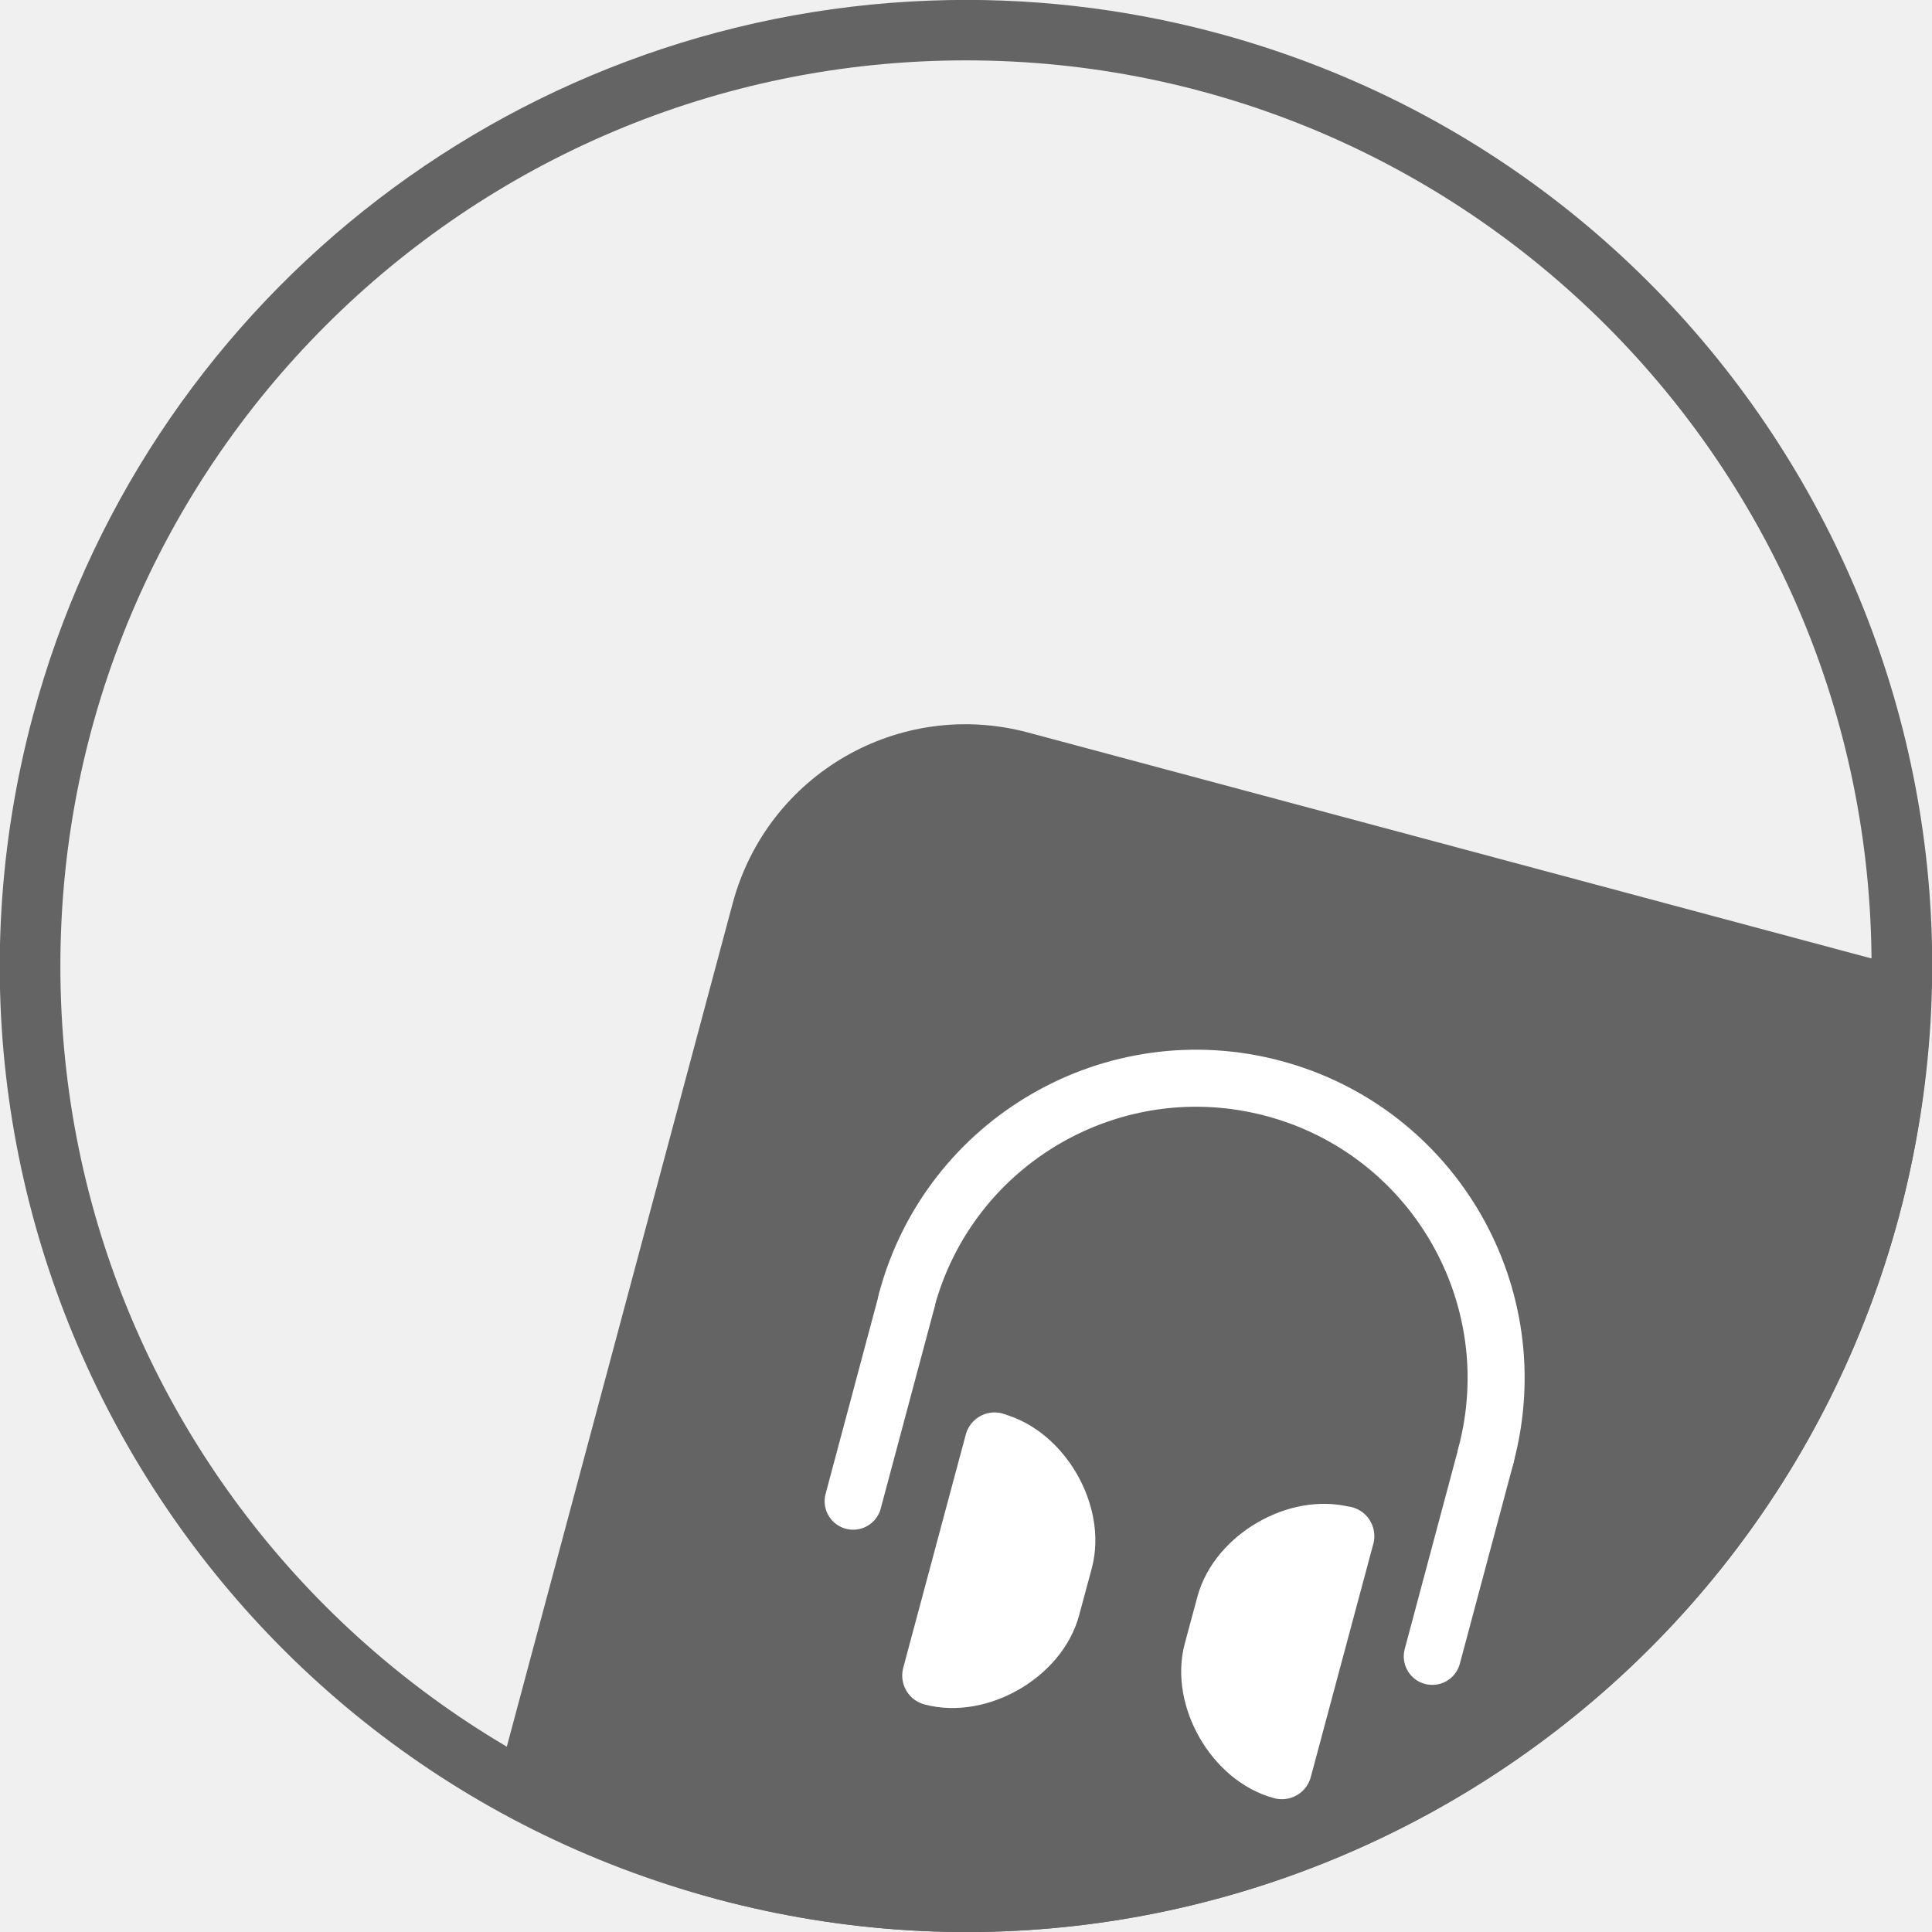
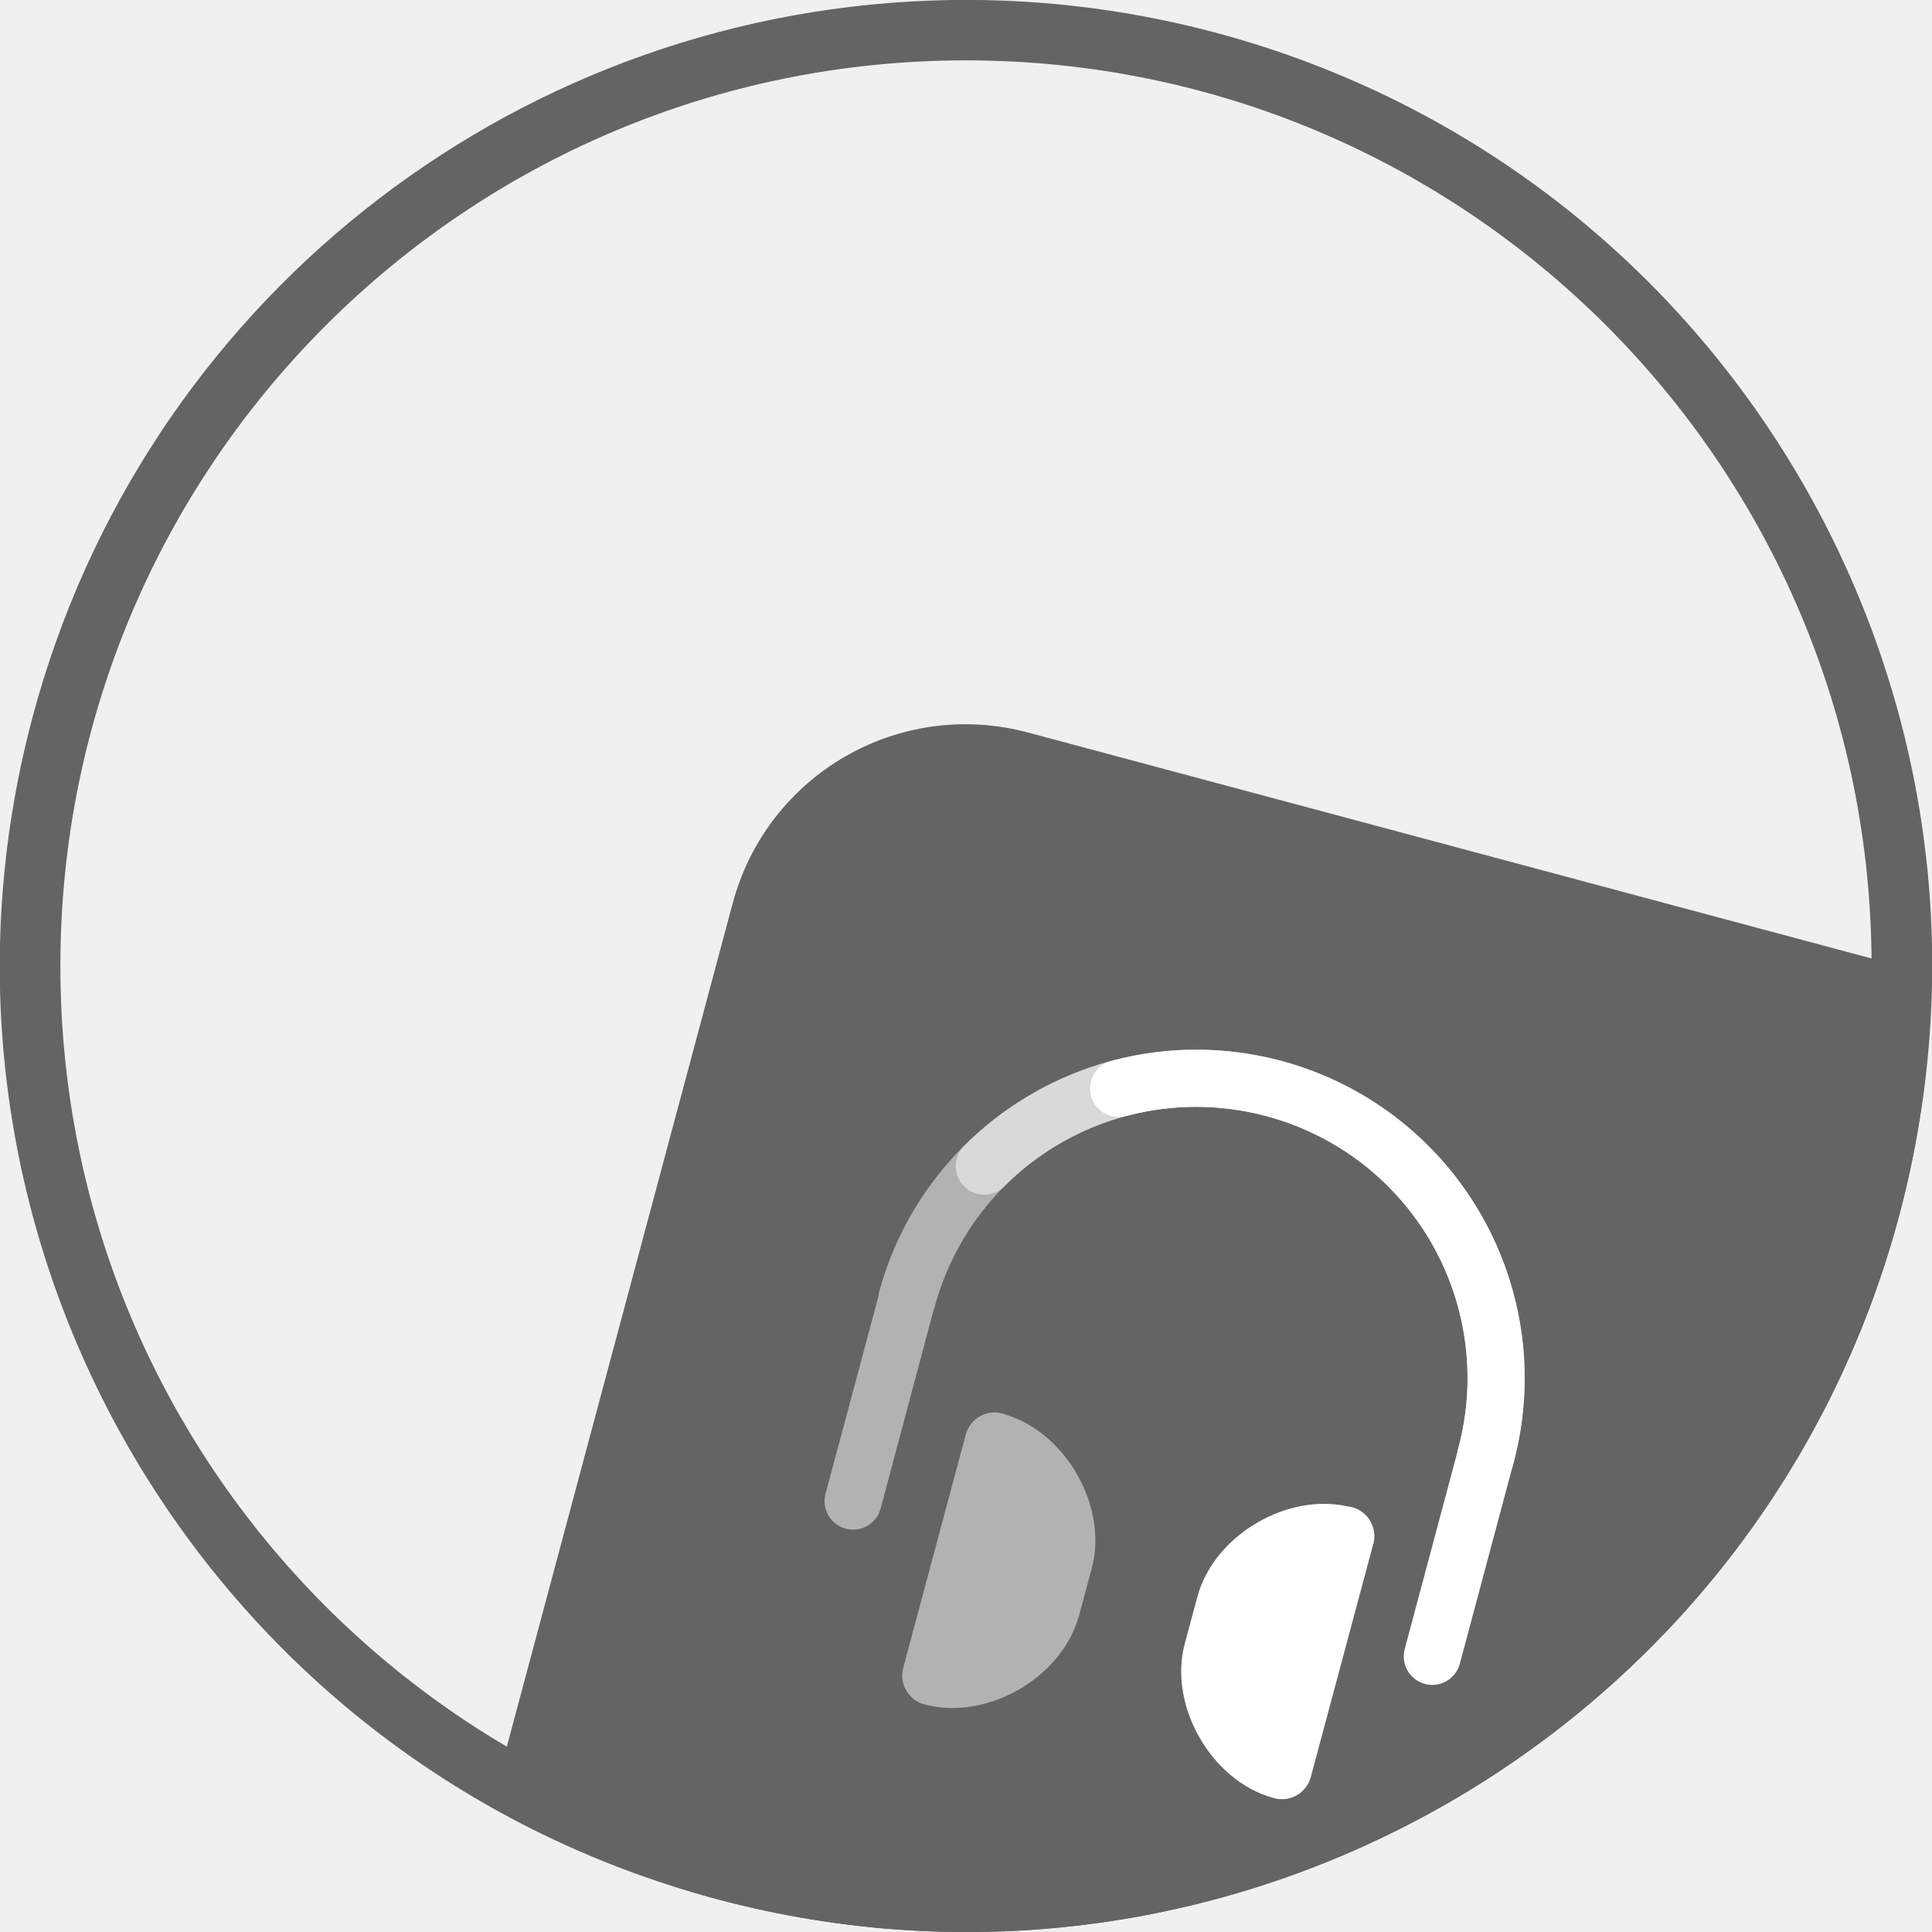
<svg xmlns="http://www.w3.org/2000/svg" width="32" height="32" viewBox="0 0 8.467 8.467" version="1.1" id="svg20249">
  <defs id="defs20243" />
  <g id="layer1" transform="translate(0,-288.5333)">
    <path style="fill:#646464;fill-opacity:1;stroke:none;stroke-width:0.36;stroke-linecap:round;stroke-linejoin:round;stroke-miterlimit:4;stroke-dasharray:none;stroke-dashoffset:0;stroke-opacity:1;paint-order:normal" d="m 4.507,291.744 c -0.566,-0.152 -1.144,0.182 -1.296,0.748 l -1.059,3.954 a 4.233,4.233 0 0 0 0.986,0.409 4.233,4.233 0 0 0 5.185,-2.993 4.233,4.233 0 0 0 0.141,-1.058 z" id="rect824-2-2" />
    <path id="path814-0-9" style="opacity:1;fill:#646464;fill-opacity:1;stroke:none;stroke-width:1;stroke-linecap:round;stroke-linejoin:round;stroke-miterlimit:4;stroke-dasharray:none;stroke-dashoffset:0;stroke-opacity:1;paint-order:normal" d="M 15.402,0.01 A 16,16 0 0 0 0.545,11.857 16,16 0 0 0 11.859,31.453 16,16 0 0 0 31.455,20.141 16,16 0 0 0 20.143,0.543 16,16 0 0 0 15.402,0.01 Z M 16,1 A 15,15 0 0 1 31,16 15,15 0 0 1 16,31 15,15 0 0 1 1,16 15,15 0 0 1 16,1 Z" transform="matrix(0.2645833,0,0,0.2645833,0,288.5333)" />
  </g>
  <g id="iconlayer">
-     <path style="opacity:1;fill:none;fill-opacity:1;stroke:#ffffff;stroke-width:0.25;stroke-linecap:round;stroke-linejoin:round;stroke-miterlimit:4;stroke-dasharray:none;stroke-opacity:1" id="path819-5" transform="matrix(-0.9659258,-0.258819,-0.258819,0.9659258,0,0)" d="M -7.941,4.477 A 1.314,1.314 0 0 1 -6.627,3.163 1.314,1.314 0 0 1 -5.313,4.477" />
-     <path style="fill:none;stroke:#ffffff;stroke-width:0.25px;stroke-linecap:round;stroke-linejoin:miter;stroke-opacity:1;fill-opacity:1" d="m 3.974,5.7 -0.235,0.879" id="path821-4" />
-     <path style="fill:none;stroke:#ffffff;stroke-width:0.25px;stroke-linecap:round;stroke-linejoin:miter;stroke-opacity:1;fill-opacity:1" d="M 6.512,6.38 6.277,7.259" id="path823-0" />
-     <path style="fill:#ffffff;fill-opacity:1;stroke:#ffffff;stroke-width:0.262px;stroke-linecap:round;stroke-linejoin:round;stroke-opacity:1" d="m 4.359,6.321 -0.274,1.022 c 0.204,0.055 0.464,-0.095 0.518,-0.299 l 0.055,-0.204 c 0.055,-0.204 -0.095,-0.464 -0.299,-0.518 z" id="path825-5" />
-     <path style="fill:#ffffff;fill-opacity:1;stroke:#ffffff;stroke-width:0.262px;stroke-linecap:round;stroke-linejoin:round;stroke-opacity:1" d="M 5.892,6.732 5.618,7.754 C 5.414,7.7 5.264,7.44 5.319,7.236 l 0.055,-0.204 c 0.055,-0.204 0.314,-0.354 0.518,-0.299 z" id="path825-6-9" />
+     <g id="g347">
+       <path id="path819-5" style="color:#000000;fill:#ffffff;stroke-linecap:round;stroke-linejoin:round;opacity:0.5" d="M -6.233 3.092 C -5.631 3.263 -5.187 3.82 -5.187 4.477 A 0.125 0.125 0 0 1 -5.189 4.492 L -5.189 5.388 A 0.125 0.125 45 0 1 -5.313 5.512 A 0.125 0.125 45 0 1 -5.439 5.387 L -5.438 4.489 A 0.125 0.125 0 0 1 -5.439 4.477 C -5.439 3.819 -5.969 3.289 -6.627 3.289 C -7.285 3.289 -7.816 3.818 -7.816 4.476 A 0.125 0.125 0 0 1 -7.941 4.602 A 0.125 0.125 0 0 1 -8.067 4.477 C -8.067 3.683 -7.42 3.037 -6.627 3.037 C -6.491 3.037 -6.359 3.056 -6.233 3.092 z " transform="matrix(-0.9659258,-0.258819,-0.258819,0.9659258,0,0)" />
+       <path style="fill:none;stroke:#ffffff;stroke-width:0.25px;stroke-linecap:round;stroke-linejoin:miter;stroke-opacity:1;fill-opacity:1" d="M 6.512,6.38 6.277,7.259" id="path823-0" />
+       <path style="fill:#ffffff;fill-opacity:1;stroke:#ffffff;stroke-width:0.262px;stroke-linecap:round;stroke-linejoin:round;stroke-opacity:1;opacity:0.5" d="m 4.359,6.321 -0.274,1.022 c 0.204,0.055 0.464,-0.095 0.518,-0.299 l 0.055,-0.204 c 0.055,-0.204 -0.095,-0.464 -0.299,-0.518 z" id="path825-5" />
+       <path style="fill:#ffffff;fill-opacity:1;stroke:#ffffff;stroke-width:0.262px;stroke-linecap:round;stroke-linejoin:round;stroke-opacity:1" d="M 5.892,6.732 5.618,7.754 C 5.414,7.7 5.264,7.44 5.319,7.236 l 0.055,-0.204 c 0.055,-0.204 0.314,-0.354 0.518,-0.299 z" id="path825-6-9" />
+       <path style="opacity:0.5;fill:none;fill-opacity:1;stroke:#ffffff;stroke-width:0.25;stroke-linecap:round;stroke-linejoin:round;stroke-miterlimit:4;stroke-dasharray:none;stroke-opacity:1" id="path350" transform="matrix(-0.9659258,-0.258819,-0.258819,0.9659258,0,0)" d="m -7.941,4.477 a 1.314,1.314 0 0 1 0.974,-1.269 1.314,1.314 0 0 1 1.478,0.612" />
+       <path style="opacity:1;fill:none;fill-opacity:1;stroke:#ffffff;stroke-width:0.25;stroke-linecap:round;stroke-linejoin:round;stroke-miterlimit:4;stroke-dasharray:none;stroke-opacity:1" id="path352" transform="matrix(-0.9659258,-0.258819,-0.258819,0.9659258,0,0)" d="m -7.941,4.477 a 1.314,1.314 0 0 1 0.657,-1.138 1.314,1.314 0 0 1 1.314,0" />
+     </g>
  </g>
</svg>
